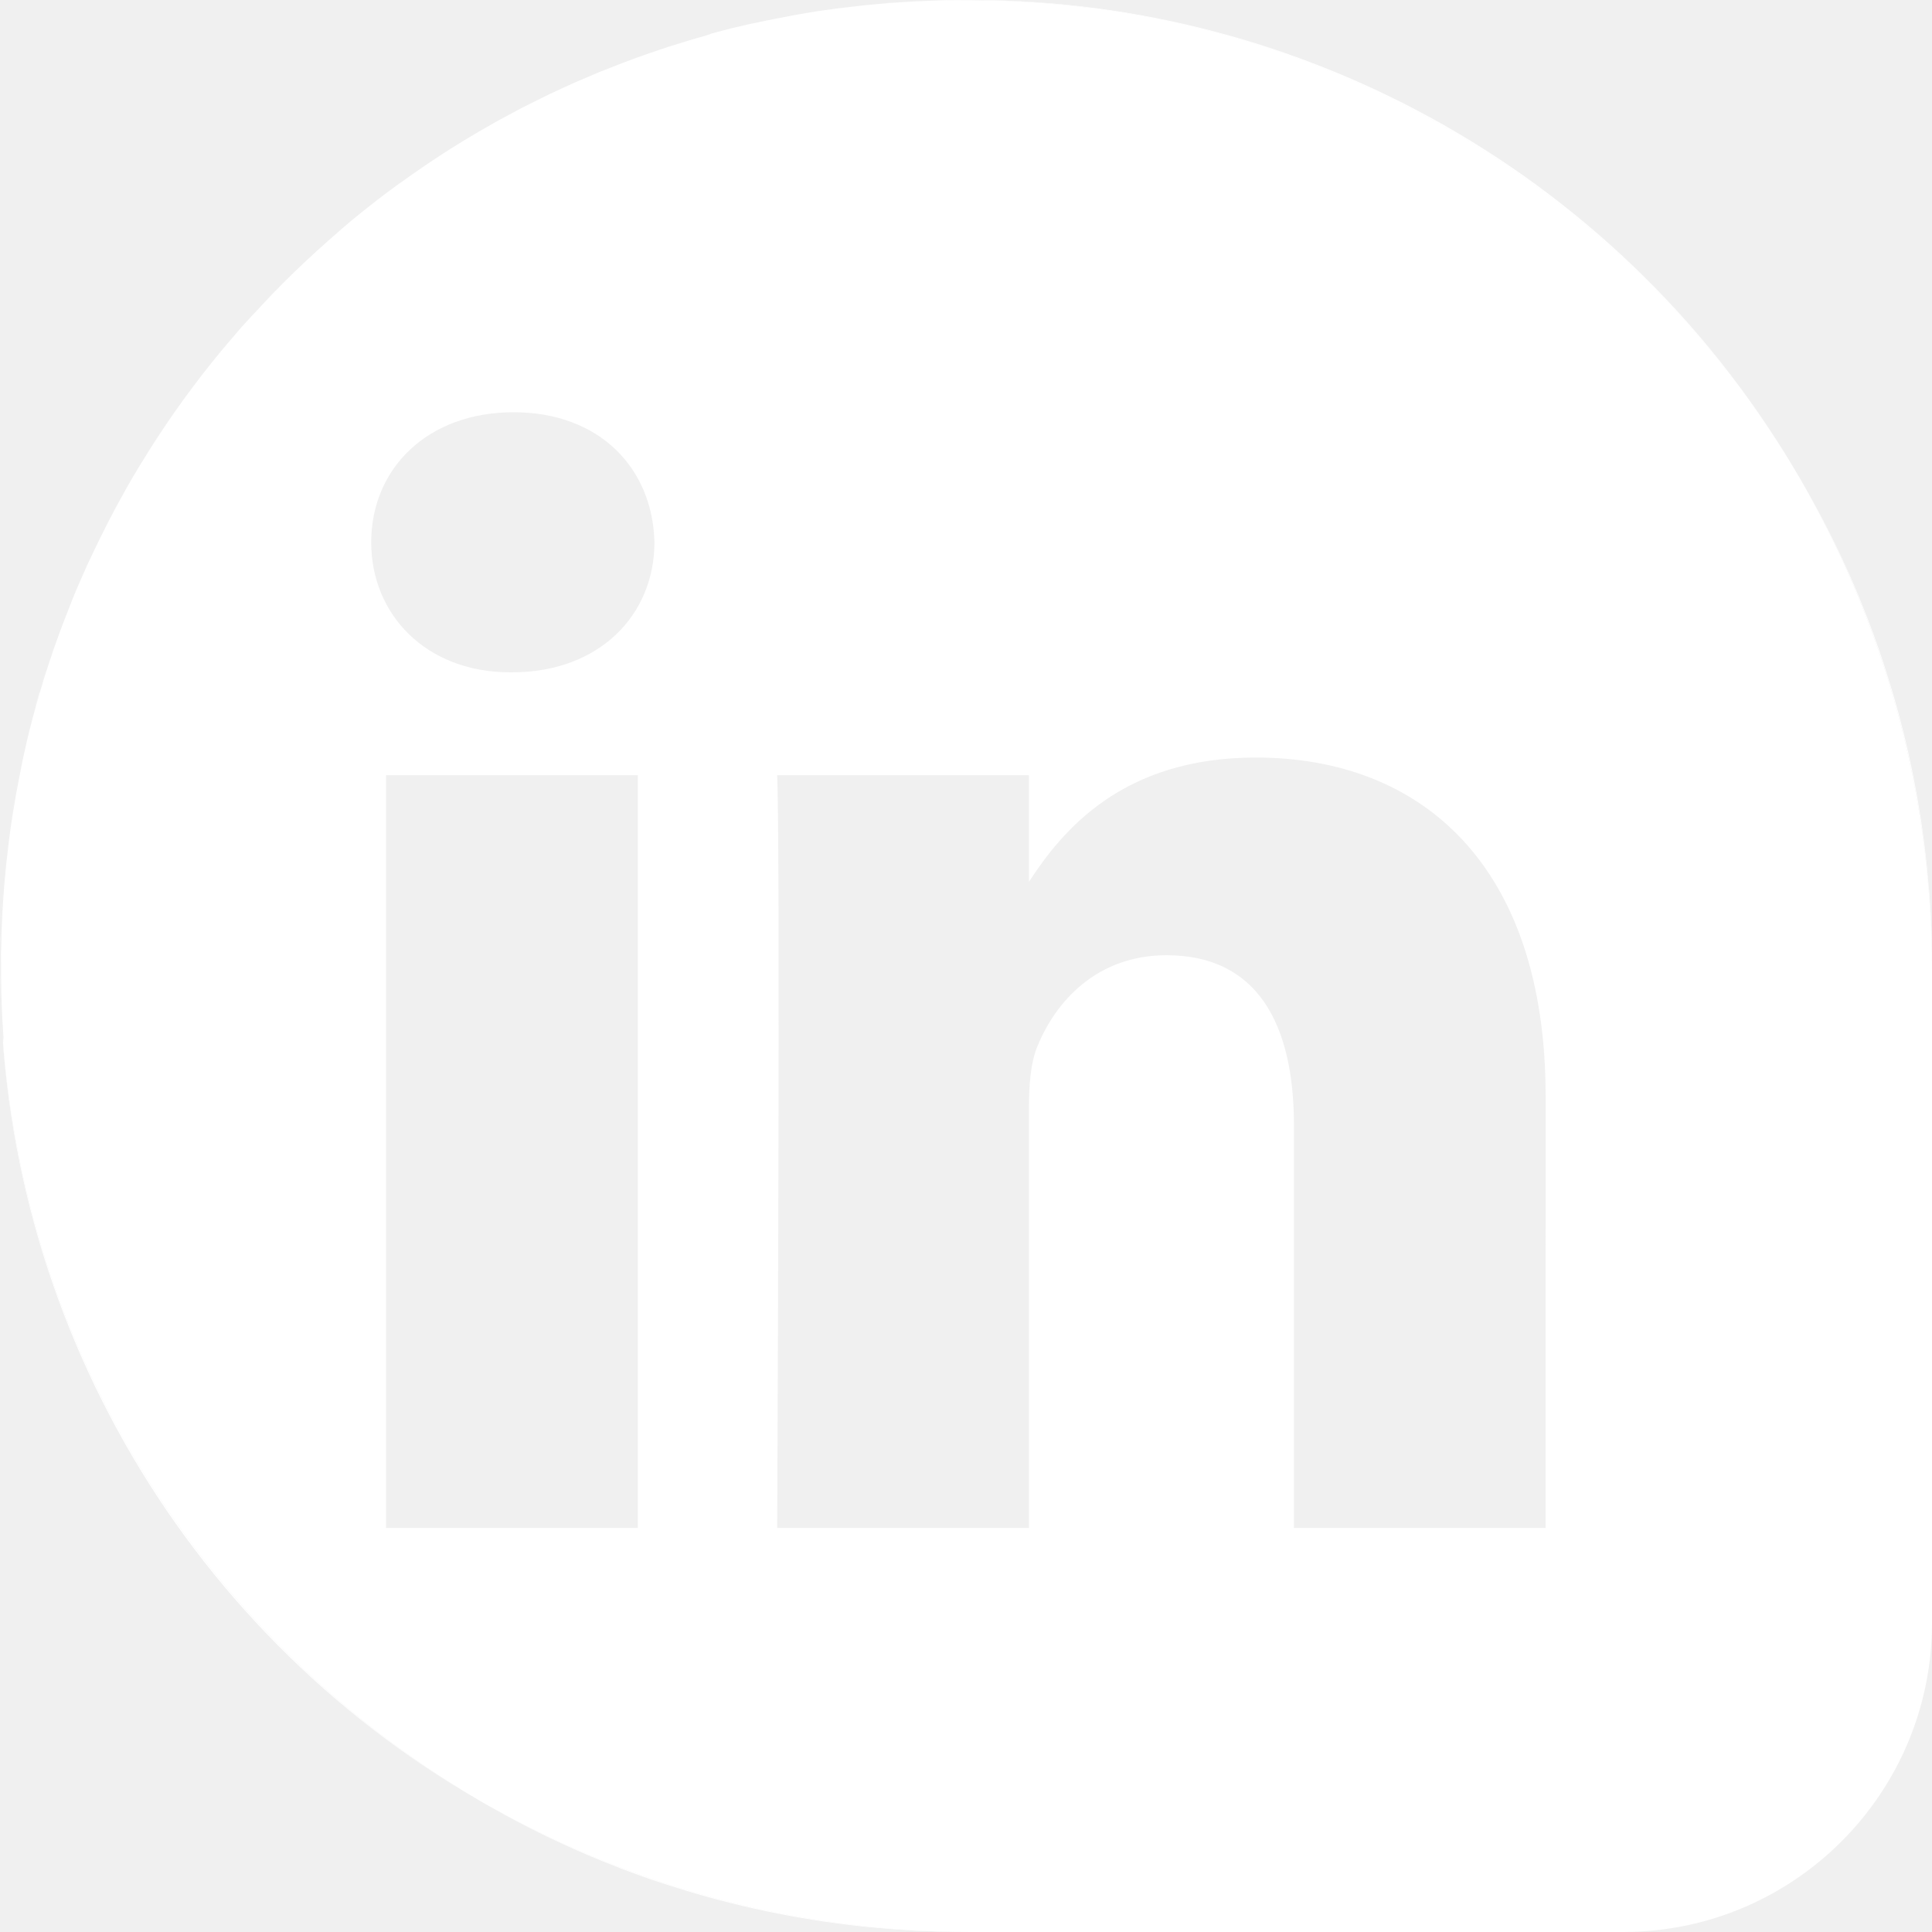
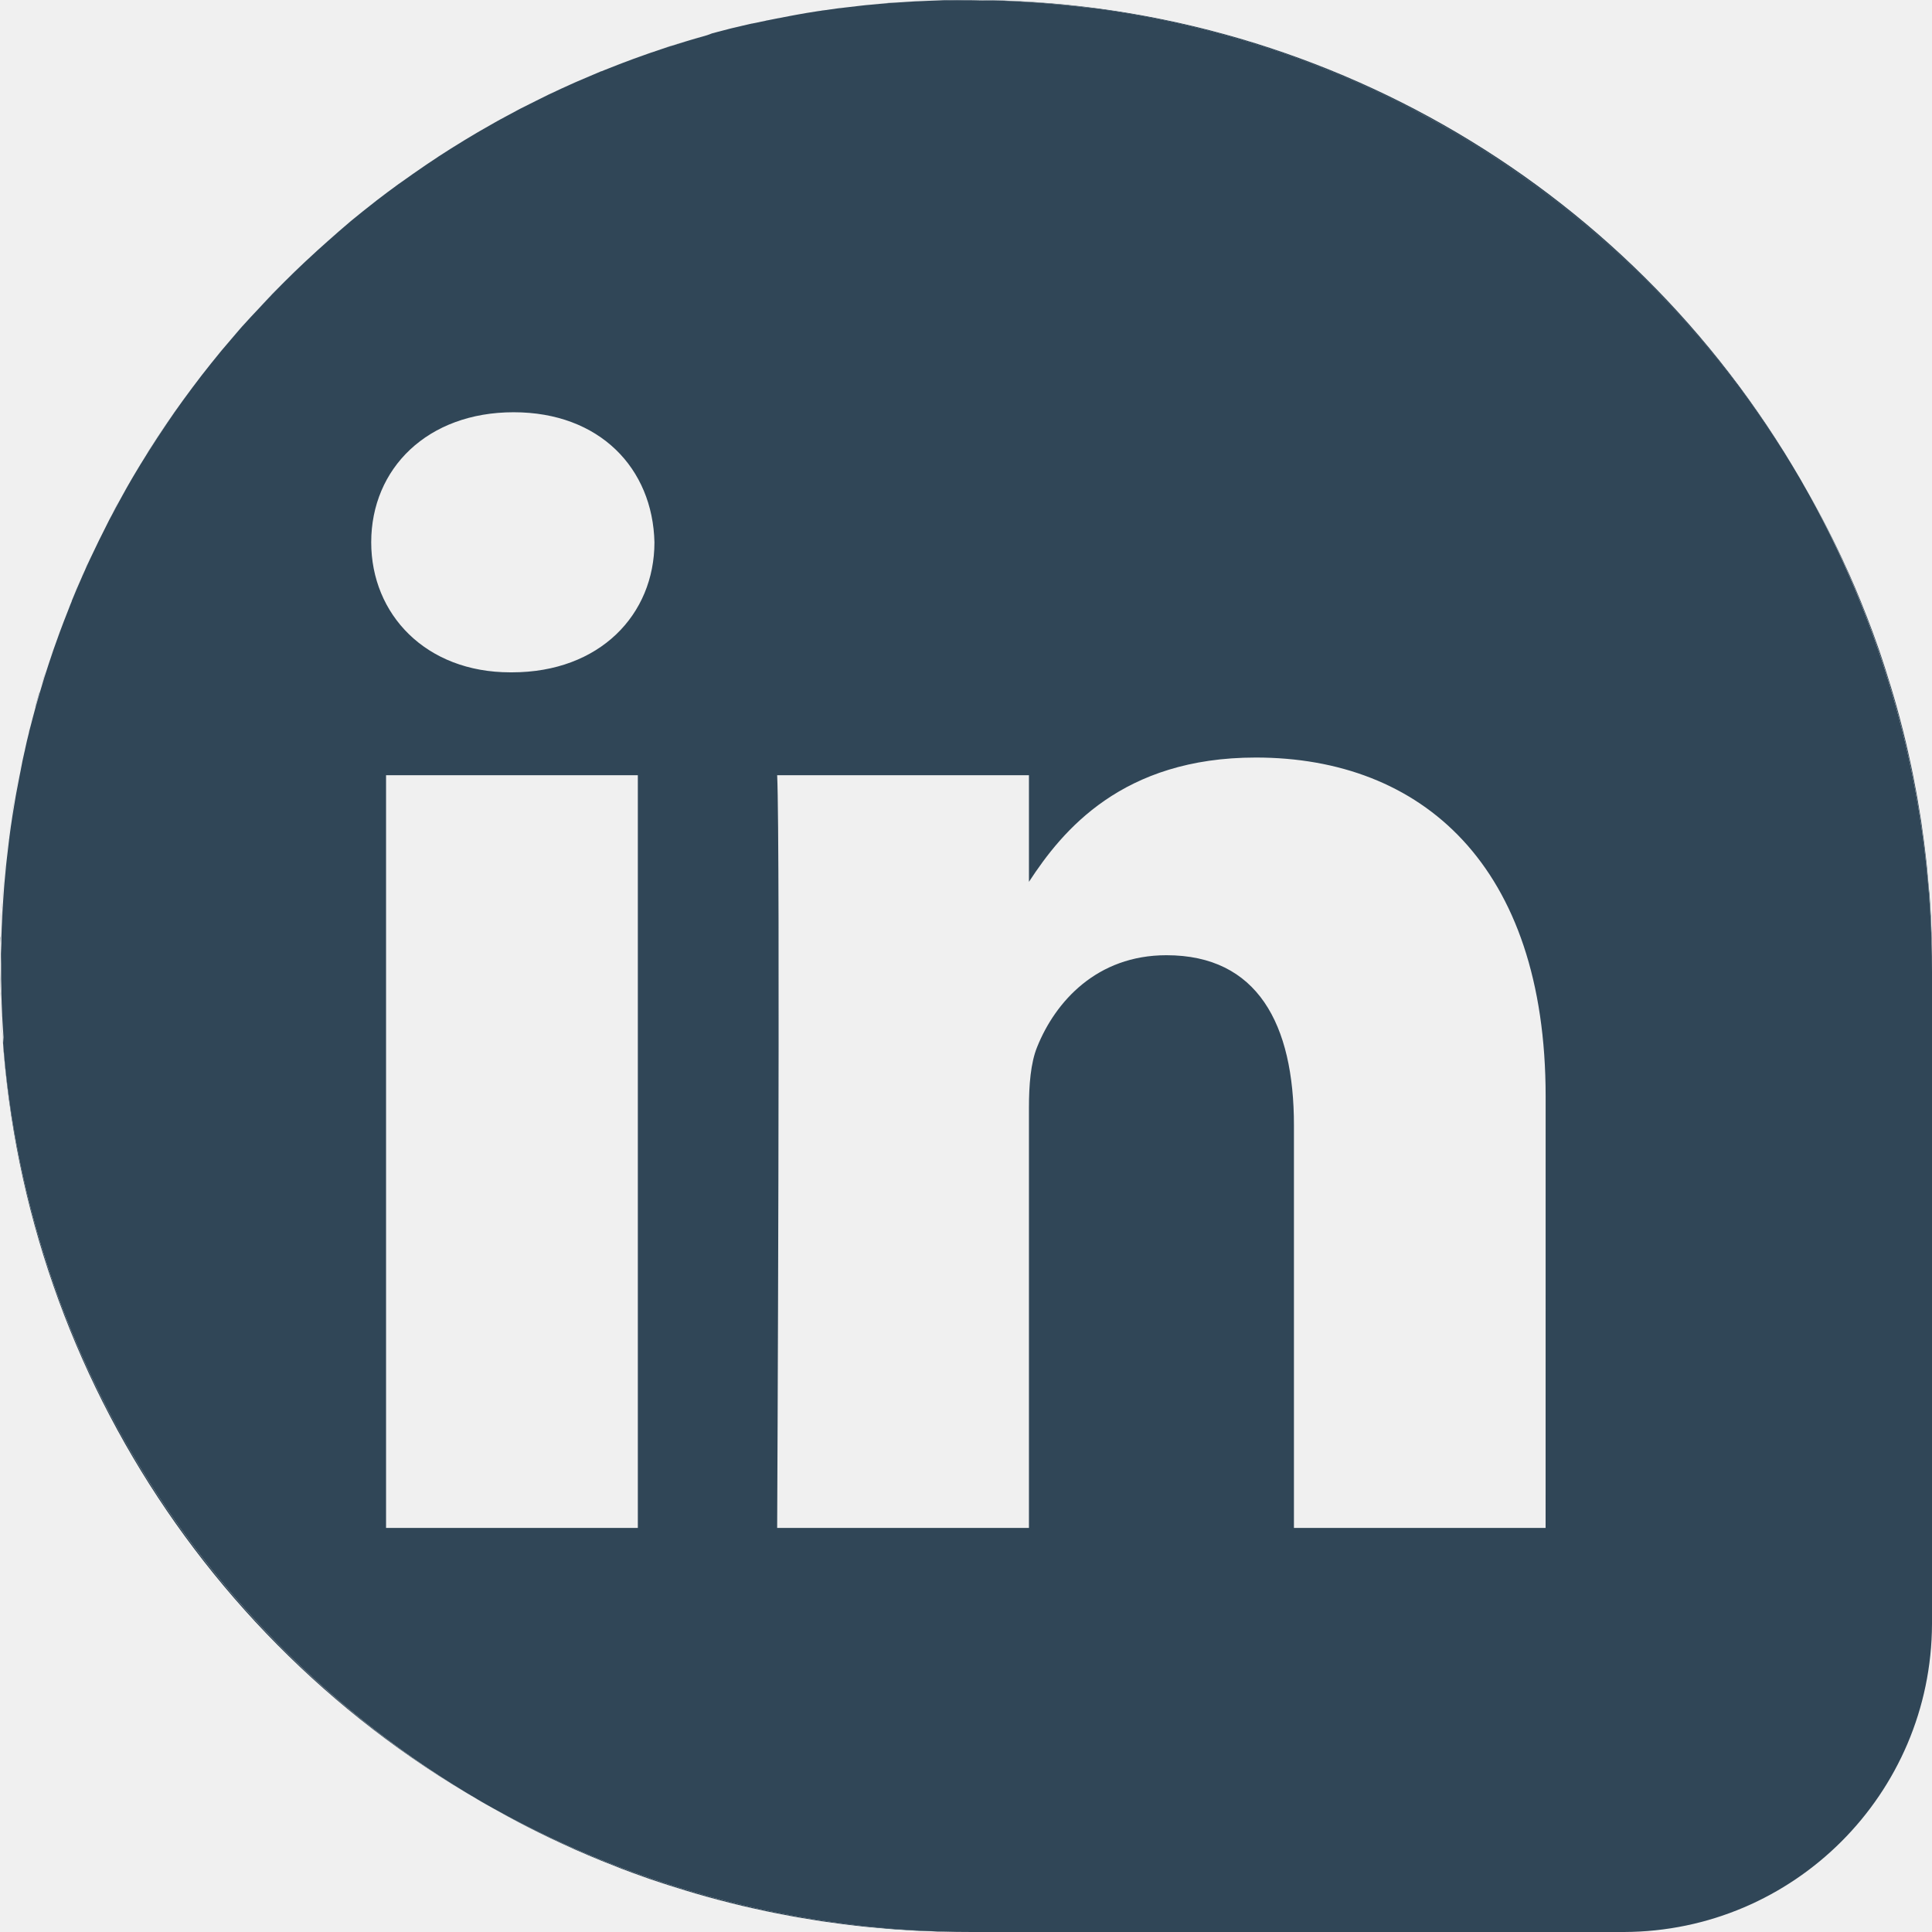
<svg xmlns="http://www.w3.org/2000/svg" id="Layer_1" data-name="Layer 1" viewBox="0 0 500 500">
  <defs>
    <style>
      .cls-1 {
-         fill: #fff;
+         fill: #304657;
      }
    </style>
  </defs>
  <path class="cls-1" d="M23.19,144.75l-.21.47-.08.16.59-1.25Z" />
  <path class="cls-1" d="M52.35,96.93c-.06.09-.14.18-.21.27l-.11.15.5-.64Z" />
  <path class="cls-1" d="M231.52.68,230,.8l-.59,0c1.37-.11,2.75-.2,4.13-.29Z" />
  <path class="cls-1" d="M224.86,1.26l-.66.06-.87.1c1.43-.15,2.86-.28,4.3-.41Z" />
  <path class="cls-1" d="M219,1.92l-1.63.2q2.28-.29,4.56-.54Z" />
  <path class="cls-1" d="M138.69,26.12l1.11-.55Z" />
  <path class="cls-1" d="M250,0h1.15Z" />
  <path class="cls-1" d="M212.72,2.77,211.31,3c-1.54.24-3.07.49-4.6.76l-.64.11c3.54-.62,7.12-1.18,10.71-1.66C215.43,2.38,214.07,2.57,212.72,2.77Z" />
  <path class="cls-1" d="M134.21,28.4l-.13.07c-.24.12-.48.26-.72.39l1.31-.7Z" />
  <path class="cls-1" d="M237.27.32h-.16l-1.67.11c1.58-.09,3.17-.16,4.75-.23Z" />
  <path class="cls-1" d="M244.27.08l-1.45,0-.47,0c1.21,0,2.42,0,3.63-.08C245.41.06,244.84.06,244.27.08Z" />
  <path class="cls-1" d="M21.38,148.73l-.09.2c-.08.18-.15.37-.23.55.29-.67.59-1.34.89-2Z" />
  <path class="cls-1" d="M182.81,9.15l-2.66.76-1.35.4c1.38-.41,2.76-.81,4.15-1.2Z" />
  <path class="cls-1" d="M159.85,16.77l-2.22.88c1.08-.43,2.16-.86,3.24-1.27Z" />
  <path class="cls-1" d="M500,250c0-1.92,0-3.83-.08-5.73l0-1.45c-.06-1.86-.12-3.71-.21-5.55a.86.86,0,0,1,0-.16c-.1-1.87-.22-3.73-.35-5.59L499.2,230c-.14-1.71-.29-3.42-.46-5.12l-.06-.66c-.18-1.74-.38-3.47-.6-5.2-.07-.58-.14-1.16-.22-1.74-.2-1.52-.41-3-.63-4.54-.07-.47-.14-.94-.22-1.41-.24-1.54-.49-3.07-.76-4.6l-.36-2c-.24-1.29-.48-2.58-.74-3.86l-.48-2.36q-.41-1.92-.84-3.84c-.17-.78-.35-1.55-.53-2.32-.25-1-.51-2.08-.76-3.12s-.59-2.3-.89-3.45c-.26-1-.53-2-.8-2.94s-.5-1.78-.76-2.66-.46-1.57-.7-2.35c-.46-1.54-.94-3.08-1.43-4.6-.22-.67-.43-1.33-.65-2-.33-1-.67-2-1-3-.19-.54-.38-1.09-.58-1.63q-1-2.86-2.09-5.69c-.13-.35-.26-.7-.4-1.05-.42-1.1-.86-2.2-1.3-3.29-.13-.33-.27-.65-.4-1q-1.36-3.35-2.82-6.65l-.09-.2c-.53-1.18-1.06-2.35-1.6-3.51l-.21-.47q-2.49-5.34-5.21-10.54a.83.83,0,0,0-.07-.13c-.83-1.59-1.69-3.17-2.55-4.74-.25-.45-.51-.9-.76-1.36l0,0A255.11,255.11,0,0,1,500,251.59Z" />
  <path class="cls-1" d="M155.58,18.47h0l.08,0Z" />
  <path class="cls-1" d="M171.21,12.69l-3,1-.46.16q2-.69,4-1.35Z" />
  <path class="cls-1" d="M31,129.34v0l.14-.25Z" />
  <path class="cls-1" d="M148.93,21.29l-.2.09-1.25.57,2-.89Z" />
  <path class="cls-1" d="M28.47,134.08a.83.83,0,0,0-.07.13l-.24.46.7-1.31C28.73,133.6,28.59,133.84,28.47,134.08Z" />
  <path class="cls-1" d="M198.48,5.33c-1.26.26-2.53.54-3.78.82,1.6-.36,3.21-.7,4.83-1Z" />
  <path class="cls-1" d="M34.5,123.25c-.07.11-.14.22-.2.33l-.39.68.66-1.13Z" />
  <path class="cls-1" d="M204.7,4.11c-1.29.24-2.58.48-3.86.74l-.33.07c1.63-.33,3.27-.64,4.91-.94Z" />
  <path class="cls-1" d="M185.75,8.35l-1.43.39c1-.28,2.05-.54,3.08-.81Z" />
  <path class="cls-1" d="M25.57,139.79c.18-.36.36-.73.55-1.09C25.93,139.06,25.75,139.43,25.57,139.79Z" />
  <path class="cls-1" d="M192.32,6.7l-2.6.64c1.43-.35,2.85-.7,4.28-1Z" />
  <path class="cls-1" d="M145.22,23l-.48.22-.62.29,1.26-.59Z" />
  <path class="cls-1" d="M109.68,43.1l-.12.08.45-.31Z" />
  <path class="cls-1" d="M.33,237.11a.86.86,0,0,1,0,.16c0,1-.07,1.95-.11,2.92.07-1.58.14-3.16.23-4.75C.4,236,.36,236.55.33,237.11Z" />
  <path class="cls-1" d="M91.07,57l-.31.26.6-.49Z" />
  <path class="cls-1" d="M.8,230l-.12,1.54-.12,2c.09-1.38.18-2.76.29-4.13C.84,229.59.82,229.78.8,230Z" />
  <path class="cls-1" d="M.11,242.82l0,1.45c0,.57,0,1.14,0,1.71,0-1.21,0-2.42.08-3.63C.13,242.51.12,242.66.11,242.82Z" />
  <path class="cls-1" d="M123.58,34.3h0l-.45.27,1.13-.66Z" />
  <path class="cls-1" d="M1.32,224.2l-.06.66c-.09.91-.17,1.84-.25,2.76.13-1.43.26-2.87.41-4.29C1.39,223.62,1.35,223.91,1.32,224.2Z" />
  <path class="cls-1" d="M67.28,79.42h0l.09-.1Z" />
  <path class="cls-1" d="M79.37,67.32l-.62.58-.17.16.84-.78Z" />
  <path class="cls-1" d="M134.08,471.53l.13.07q5.21,2.73,10.53,5.2l.48.22c1.16.54,2.33,1.07,3.51,1.6l.2.09q3.3,1.46,6.65,2.82l1,.4c1.09.44,2.19.88,3.29,1.3l1,.4q2.84,1.08,5.7,2.09l1.63.58,3,1,2,.65q2.3.74,4.6,1.43l2.35.7,2.66.76,2.94.8,3.46.89,3.11.76,2.32.53,3.84.84,2.36.48c1.28.26,2.57.5,3.86.74l2,.36c1.53.27,3.06.52,4.6.76l1.41.22c1.51.22,3,.43,4.54.63l1.74.22c1.73.22,3.46.42,5.2.6l.66.06c1.7.17,3.41.32,5.12.46l1.54.12c1.86.13,3.72.25,5.59.35h.16c1.85.09,3.69.15,5.55.21l1.45,0c1.9.05,3.81.08,5.73.08h1.59A255.11,255.11,0,0,1,128,468.2Q131,469.91,134.08,471.53Z" />
  <path class="cls-1" d="M84.81,62.37l-.06.06.1-.09Z" />
  <path class="cls-1" d="M0,250c0,.38,0,.76,0,1.15,0-.55,0-1.1,0-1.64C0,249.67,0,249.83,0,250Z" />
  <path class="cls-1" d="M57.29,90.77l-.39.47-.09.12.58-.71Z" />
  <path class="cls-1" d="M5.33,198.48l-.21,1.05c.33-1.62.67-3.24,1-4.85C5.87,196,5.6,197.21,5.33,198.48Z" />
  <path class="cls-1" d="M6.7,192.32,6.31,194c.33-1.43.67-2.86,1-4.28C7.12,190.59,6.91,191.45,6.7,192.32Z" />
  <path class="cls-1" d="M18.47,155.58l0,0,0-.08Z" />
  <path class="cls-1" d="M8.35,185.75l-.42,1.65c.26-1,.53-2.06.81-3.08Z" />
  <path class="cls-1" d="M16.77,159.85l-.39,1c.41-1.09.84-2.17,1.27-3.25C17.35,158.37,17.06,159.1,16.77,159.85Z" />
  <path class="cls-1" d="M13.7,168.22c-.34,1-.68,2-1,3l-.18.53c.44-1.33.89-2.66,1.35-4C13.81,167.91,13.76,168.07,13.7,168.22Z" />
  <path class="cls-1" d="M9.91,180.15c-.26.88-.51,1.77-.76,2.66a1,1,0,0,1,0,.14q.59-2.08,1.2-4.14C10.17,179.25,10,179.7,9.91,180.15Z" />
  <path class="cls-1" d="M1.92,219c-.12,1-.23,2-.34,2.94.17-1.52.35-3.05.54-4.56C2.05,217.92,2,218.46,1.92,219Z" />
  <path class="cls-1" d="M3.75,206.71c-.27,1.53-.52,3.06-.76,4.6-.08.47-.15.94-.22,1.41-.2,1.35-.38,2.7-.56,4.05.47-3.59,1-7.16,1.65-10.71C3.83,206.28,3.79,206.49,3.75,206.71Z" />
  <path class="cls-1" d="M128.11,31.71l1.26-.7Z" />
  <path class="cls-1" d="M4.85,200.84c-.26,1.28-.5,2.57-.74,3.86,0,.24-.09.48-.13.72.3-1.64.61-3.28.94-4.91C4.89,200.62,4.87,200.73,4.85,200.84Z" />
  <path class="cls-1" d="M52.53,96.71c1.4-1.8,2.83-3.59,4.28-5.35C55.36,93.12,53.93,94.91,52.53,96.71Z" />
  <path class="cls-1" d="M8.74,184.32c.12-.46.25-.92.37-1.37C9,183.4,8.87,183.86,8.74,184.32Z" />
  <path class="cls-1" d="M.13,242.35c0-.72.06-1.44.08-2.16C.18,240.91.15,241.63.13,242.35Z" />
  <path class="cls-1" d="M.47,234.78c0,.22,0,.44,0,.66,0-.64.08-1.28.12-1.92C.53,233.94.49,234.36.47,234.78Z" />
  <path class="cls-1" d="M.85,229.39c.05-.59.11-1.18.16-1.77C1,228.21.9,228.8.85,229.39Z" />
  <path class="cls-1" d="M252.2,500h0Z" />
  <path class="cls-1" d="M0,249.51c0-1.18,0-2.36,0-3.53C0,247.15,0,248.33,0,249.51Z" />
  <path class="cls-1" d="M28.86,133.36q1-2,2.15-4Q29.92,131.35,28.86,133.36Z" />
  <path class="cls-1" d="M1.42,223.33c.05-.47.11-.93.16-1.39C1.53,222.4,1.47,222.86,1.42,223.33Z" />
  <path class="cls-1" d="M23.49,144.13c.68-1.46,1.37-2.9,2.08-4.34C24.86,141.23,24.17,142.67,23.49,144.13Z" />
  <path class="cls-1" d="M22,147.48c.32-.7.63-1.41.95-2.1C22.58,146.07,22.27,146.78,22,147.48Z" />
  <path class="cls-1" d="M26.12,138.7q1-2,2-4Q27.13,136.68,26.12,138.7Z" />
  <path class="cls-1" d="M3.86,206.06l.12-.64Z" />
  <path class="cls-1" d="M18.48,155.54q1.26-3,2.58-6.06Q19.74,152.5,18.48,155.54Z" />
  <path class="cls-1" d="M4.92,200.51c.06-.33.13-.65.2-1C5.05,199.86,5,200.18,4.92,200.51Z" />
  <path class="cls-1" d="M500,252.2v0Z" />
  <path class="cls-1" d="M166.59,14.28l1.17-.42q-3.47,1.21-6.89,2.52h0Q163.73,15.29,166.59,14.28Z" />
  <path class="cls-1" d="M38.77,116.27q1.84-2.91,3.78-5.78l.66-1c1.32-1.93,2.65-3.84,4-5.73l.55-.75q2.09-2.88,4.25-5.68a251.8,251.8,0,0,0-17.46,25.78c1.16-2,2.35-3.91,3.56-5.83C38.34,117,38.55,116.61,38.77,116.27Z" />
  <path class="cls-1" d="M62.61,84.55q2.3-2.6,4.67-5.13-5.12,5.47-9.89,11.23,2.23-2.69,4.54-5.32Z" />
  <path class="cls-1" d="M33.81,124.43l.1-.17c-.94,1.6-1.86,3.23-2.76,4.86l.63-1.14C32.45,126.79,33.13,125.61,33.81,124.43Z" />
  <path class="cls-1" d="M97.47,51.94c1.83-1.41,3.69-2.8,5.56-4.16l1-.7c1.84-1.32,3.69-2.62,5.57-3.9q-9.42,6.41-18.2,13.63c1.74-1.43,3.49-2.83,5.27-4.21Z" />
  <path class="cls-1" d="M157.63,17.65l-2,.8.94-.38Z" />
  <path class="cls-1" d="M116.53,38.6l.66-.41q2.94-1.84,5.94-3.62-6.7,4-13.12,8.3l.58-.39C112.56,41.16,114.53,39.86,116.53,38.6Z" />
  <path class="cls-1" d="M90.54,57.49l.22-.19q-3,2.48-5.91,5l.1-.08Q87.71,59.83,90.54,57.49Z" />
  <path class="cls-1" d="M18.45,155.62c-.27.66-.54,1.34-.8,2l.42-1.07C18.2,156.25,18.33,155.93,18.45,155.62Z" />
  <path class="cls-1" d="M72.9,73.59l.8-.8c1.61-1.6,3.23-3.18,4.88-4.73q-5.77,5.44-11.21,11.26l.72-.77Q70.46,76,72.9,73.59Z" />
  <path class="cls-1" d="M123.58,465.7h0c-2.31-1.35-4.58-2.74-6.84-4.16a251.46,251.46,0,0,1-78.28-78.28c-1.42-2.26-2.81-4.53-4.16-6.84h0q-3-5.18-5.83-10.5a.83.83,0,0,1-.07-.13q-2.73-5.21-5.2-10.53c-.08-.16-.15-.32-.22-.48-.54-1.16-1.07-2.33-1.6-3.51l-.09-.2q-1.45-3.3-2.82-6.65c-.13-.33-.27-.65-.4-1-.44-1.09-.88-2.19-1.3-3.29-.14-.34-.27-.69-.4-1q-1.08-2.83-2.09-5.7c-.2-.54-.39-1.09-.58-1.63-.34-1-.68-2-1-3-.22-.66-.43-1.32-.65-2q-.73-2.3-1.43-4.6c-.24-.78-.47-1.56-.7-2.35s-.51-1.77-.76-2.66-.54-2-.8-2.94c-.3-1.15-.6-2.3-.89-3.46s-.51-2.07-.76-3.11c-.18-.77-.36-1.54-.53-2.32q-.44-1.92-.84-3.84l-.48-2.36c-.26-1.28-.5-2.57-.74-3.86l-.36-2c-.27-1.53-.52-3.06-.76-4.6-.08-.47-.15-.94-.22-1.41-.22-1.51-.43-3-.63-4.54-.08-.58-.15-1.16-.22-1.74-.22-1.73-.42-3.46-.6-5.2l-.06-.66c-.17-1.7-.32-3.41-.46-5.12l-.12-1.54c-.13-1.86-.25-3.72-.35-5.59a.86.86,0,0,0,0-.16c-.09-1.85-.15-3.69-.21-5.55l0-1.45c0-1.52,0-3-.06-4.58A247.82,247.82,0,0,0,128,468.2q-2.2-1.23-4.38-2.5Z" />
  <path class="cls-1" d="M16.37,160.9v0q-1.3,3.42-2.52,6.88l.42-1.17Q15.29,163.73,16.37,160.9Z" />
  <path class="cls-1" d="M2.21,216.77l-.09.61,0-.12C2.16,217.1,2.18,216.93,2.21,216.77Z" />
  <path class="cls-1" d="M7.93,187.4c-.2.77-.4,1.55-.59,2.33l.12-.53C7.62,188.6,7.77,188,7.93,187.4Z" />
  <path class="cls-1" d="M12,173.2c.16-.49.32-1,.47-1.46q-1.15,3.51-2.2,7.07l.3-1C11.07,176.26,11.55,174.72,12,173.2Z" />
  <path class="cls-1" d="M6.31,194l-.15.67v0C6.21,194.43,6.26,194.22,6.31,194Z" />
  <path class="cls-1" d="M134.67,28.16q2-1,4-2Q136.68,27.13,134.67,28.16Z" />
  <path class="cls-1" d="M183,9.11l1.37-.37Z" />
  <path class="cls-1" d="M149.48,21.06q3-1.32,6.06-2.58Q152.5,19.74,149.48,21.06Z" />
  <path class="cls-1" d="M199.53,5.12l1-.2Z" />
  <path class="cls-1" d="M145.38,22.9l2.1-.95Z" />
  <path class="cls-1" d="M205.42,4l.65-.12Z" />
  <path class="cls-1" d="M124.26,33.91c1.27-.74,2.56-1.48,3.85-2.2C126.82,32.43,125.53,33.17,124.26,33.91Z" />
  <path class="cls-1" d="M129.37,31c1.33-.73,2.65-1.45,4-2.15C132,29.56,130.7,30.28,129.37,31Z" />
  <path class="cls-1" d="M177.8,10.61l1-.3q-3.56,1-7.05,2.2L173.2,12Q175.5,11.31,177.8,10.61Z" />
  <path class="cls-1" d="M79.42,67.28q2.63-2.46,5.33-4.85Q82.05,64.82,79.42,67.28Z" />
  <path class="cls-1" d="M139.8,25.57q2.14-1.07,4.32-2.08Q141.95,24.51,139.8,25.57Z" />
  <path class="cls-1" d="M194.7,6.15l-.7.16.64-.14Z" />
  <path class="cls-1" d="M221.93,1.58l1.4-.16Z" />
  <path class="cls-1" d="M217.37,2.12l-.59.08.48-.06Z" />
  <path class="cls-1" d="M189.72,7.34l-2.32.59,1.81-.47Z" />
  <path class="cls-1" d="M257.18.11c1.86.06,3.7.12,5.55.21h.16c1.87.1,3.73.22,5.59.35L270,.8c1.71.14,3.42.29,5.12.46l.66.06c1.74.18,3.47.38,5.2.6l1.74.22c1.52.2,3,.41,4.54.63l1.41.22c1.54.24,3.07.49,4.6.76l2,.36c1.29.24,2.58.48,3.86.74l2.36.48q1.92.4,3.84.84l2.32.53,3.11.76,3.46.89,2.94.8,2.66.76,2.35.7q2.31.69,4.6,1.43l2,.65,3,1,1.63.58q2.86,1,5.7,2.09l1,.4c1.1.42,2.2.86,3.29,1.3l1,.4q3.34,1.37,6.65,2.82l.2.09c1.18.53,2.35,1.06,3.51,1.6l.48.22q5.33,2.48,10.53,5.2l.13.07q5.32,2.79,10.5,5.83h0q3.22,1.89,6.39,3.89l.66.41c2,1.26,4,2.56,5.94,3.88l.91.62c1.92,1.3,3.81,2.63,5.69,4l1,.7c1.87,1.36,3.73,2.75,5.56,4.16l.84.66c1.88,1.46,3.73,2.93,5.56,4.44l.53.45q2.84,2.34,5.59,4.77l.14.11q2.74,2.43,5.44,4.95l.62.58c1.71,1.6,3.39,3.24,5.05,4.89l.8.8q2.44,2.44,4.81,5l.81.87q2.37,2.53,4.67,5.13l.68.78c1.57,1.8,3.12,3.6,4.64,5.44l.39.47c1.54,1.88,3.06,3.77,4.55,5.69.06.09.14.18.21.27q2.22,2.88,4.36,5.83l.55.75c1.37,1.89,2.7,3.8,4,5.73l.66,1q1.94,2.87,3.78,5.78c.22.34.43.68.64,1,1.24,2,2.45,4,3.63,6,.07.11.14.22.2.33.17.28.32.57.49.85.68,1.17,1.35,2.34,2,3.53A247.81,247.81,0,0,0,251.15,0c1.53,0,3.06,0,4.58.06Z" />
  <path class="cls-1" d="M234.78.47l-1.26.09,1.92-.12Z" />
  <path class="cls-1" d="M227.63,1l1.76-.16Z" />
  <path class="cls-1" d="M246,.05c1.17,0,2.35,0,3.52,0C248.33,0,247.16,0,246,.05Z" />
  <path class="cls-1" d="M240.19.21l2.16-.08Z" />
  <path class="cls-1" d="M468.2,128c-.66-1.19-1.33-2.36-2-3.53-.17-.28-.32-.57-.49-.85-.06-.11-.13-.22-.2-.33-1.18-2-2.39-4-3.63-6-.21-.35-.42-.69-.64-1q-1.85-2.91-3.78-5.78l-.66-1c-1.32-1.93-2.65-3.84-4-5.73l-.55-.75q-2.14-3-4.36-5.83c-.07-.09-.15-.18-.21-.27-1.49-1.92-3-3.81-4.55-5.69l-.39-.47c-1.52-1.84-3.07-3.64-4.64-5.44l-.68-.78q-2.29-2.6-4.67-5.13l-.81-.87q-2.37-2.52-4.81-5l-.8-.8c-1.66-1.65-3.34-3.29-5.05-4.89l-.62-.58q-2.7-2.52-5.44-4.95l-.14-.11q-2.76-2.43-5.59-4.77l-.53-.45c-1.83-1.51-3.68-3-5.56-4.44l-.84-.66c-1.83-1.41-3.69-2.8-5.56-4.16l-1-.7c-1.88-1.35-3.77-2.68-5.69-4l-.91-.62c-2-1.32-3.94-2.62-5.94-3.88l-.66-.41q-3.17-2-6.39-3.89h0q-5.18-3-10.5-5.83l-.13-.07q-5.21-2.73-10.53-5.2l-.48-.22c-1.16-.54-2.33-1.07-3.51-1.6l-.2-.09q-3.3-1.45-6.65-2.82l-1-.4c-1.09-.44-2.19-.88-3.29-1.3l-1-.4q-2.83-1.08-5.7-2.09l-1.63-.58-3-1-2-.65q-2.3-.73-4.6-1.43l-2.35-.7-2.66-.76-2.94-.8-3.46-.89-3.11-.76-2.32-.53q-1.92-.44-3.84-.84l-2.36-.48c-1.28-.26-2.57-.5-3.86-.74l-2-.36c-1.53-.27-3.06-.52-4.6-.76l-1.41-.22c-1.51-.22-3-.43-4.54-.63L281,1.92c-1.73-.22-3.46-.42-5.2-.6l-.66-.06c-1.7-.17-3.41-.32-5.12-.46L268.48.68c-1.86-.13-3.72-.25-5.59-.35h-.16C260.88.23,259,.17,257.18.11l-1.45,0c-1.52,0-3,0-4.58-.06H249.5c-1.17,0-2.35,0-3.52,0s-2.42,0-3.63.08l-2.16.08c-1.58.07-3.17.14-4.75.23l-1.92.12c-1.38.09-2.76.18-4.13.29L227.63,1c-1.44.13-2.87.26-4.3.41l-1.4.16q-2.28.25-4.56.54l-.11,0-.48.06c-3.59.48-7.17,1-10.71,1.66l-.65.12c-1.64.3-3.28.61-4.91.94l-1,.2c-1.62.33-3.23.67-4.83,1l-.06,0-.64.14c-1.43.33-2.85.68-4.28,1l-.51.12-1.81.47c-1,.27-2.06.53-3.08.81L183,9.11c-1.39.39-2.77.79-4.15,1.2l-1,.3q-2.31.69-4.6,1.43l-1.45.47q-2,.66-4,1.35l-1.17.42q-2.86,1-5.7,2.09h0c-1.08.41-2.16.84-3.24,1.27l-1.07.42-.94.38-.08,0q-3,1.26-6.06,2.58l-2,.89-2.1.95-1.26.59q-2.18,1-4.32,2.08l-1.11.55q-2,1-4,2l-1.31.7c-1.34.7-2.66,1.42-4,2.15l-1.26.7c-1.29.72-2.58,1.46-3.85,2.2l-1.13.66q-3,1.77-5.94,3.62l-.66.41c-2,1.26-4,2.56-5.94,3.88l-.58.39-.45.31c-1.88,1.28-3.73,2.58-5.57,3.9l-1,.7c-1.87,1.36-3.73,2.75-5.56,4.16l-.84.66c-1.78,1.38-3.53,2.78-5.27,4.21l-.6.49-.22.19Q87.71,59.83,85,62.26l-.1.08-.1.09q-2.7,2.38-5.33,4.85l-.84.78c-1.65,1.55-3.27,3.13-4.88,4.73l-.8.8q-2.45,2.44-4.81,5l-.72.77-.09.1Q64.91,82,62.61,84.55l-.68.78Q59.62,88,57.39,90.65l-.58.71c-1.45,1.76-2.88,3.55-4.28,5.35l-.5.64q-2.16,2.81-4.25,5.68l-.55.75c-1.37,1.89-2.7,3.8-4,5.73l-.66,1q-1.94,2.87-3.78,5.78c-.22.34-.43.68-.64,1-1.21,1.92-2.4,3.87-3.56,5.83l-.66,1.13-.1.17c-.68,1.18-1.36,2.36-2,3.55l-.63,1.14-.14.25q-1.1,2-2.15,4l-.7,1.31q-1,2-2,4c-.19.36-.37.73-.55,1.09-.71,1.44-1.4,2.88-2.08,4.34l-.59,1.25c-.32.69-.63,1.4-.95,2.1s-.6,1.33-.89,2q-1.32,3-2.58,6.06l0,.08c-.12.31-.25.63-.38.94l-.42,1.07c-.43,1.08-.86,2.16-1.27,3.25v0q-1.08,2.82-2.09,5.69l-.42,1.17c-.46,1.32-.91,2.65-1.35,4-.15.49-.31,1-.47,1.46-.49,1.52-1,3.06-1.43,4.6l-.3,1q-.62,2.06-1.2,4.14c-.12.45-.25.91-.37,1.37-.28,1-.55,2.05-.81,3.08-.16.6-.31,1.2-.47,1.8l-.12.53c-.36,1.42-.7,2.85-1,4.28,0,.21-.1.42-.14.63v0c-.37,1.61-.71,3.23-1,4.85-.07.33-.14.65-.2,1-.33,1.63-.64,3.27-.94,4.91l-.12.64c-.62,3.55-1.18,7.12-1.65,10.71,0,.16,0,.33-.07.49l0,.12c-.19,1.51-.37,3-.54,4.56-.05.46-.11.92-.16,1.39-.15,1.42-.28,2.86-.41,4.29-.05.59-.11,1.18-.16,1.77-.11,1.37-.2,2.75-.29,4.13,0,.64-.09,1.28-.12,1.92-.09,1.59-.16,3.17-.23,4.75,0,.72-.06,1.44-.08,2.16,0,1.21,0,2.42-.08,3.63s0,2.35,0,3.53c0,.54,0,1.09,0,1.64,0,1.53,0,3.06.06,4.58l0,1.45c.06,1.86.12,3.7.21,5.55a.86.86,0,0,1,0,.16c.1,1.87.22,3.73.35,5.59L.8,270c.14,1.71.29,3.42.46,5.12l.06.66c.18,1.74.38,3.47.6,5.2.07.58.14,1.16.22,1.74.2,1.52.41,3,.63,4.54.07.47.14.94.22,1.41.24,1.54.49,3.07.76,4.6l.36,2c.24,1.29.48,2.58.74,3.86l.48,2.36q.4,1.92.84,3.84c.17.78.35,1.55.53,2.32.25,1,.5,2.08.76,3.11s.59,2.31.89,3.46c.26,1,.53,2,.8,2.94s.5,1.78.76,2.66.46,1.57.7,2.35q.69,2.31,1.43,4.6c.22.67.43,1.33.65,2,.33,1,.67,2,1,3,.19.54.38,1.09.58,1.63q1,2.86,2.09,5.7c.13.35.26.7.4,1,.42,1.1.86,2.2,1.3,3.29.13.33.27.65.4,1q1.37,3.34,2.82,6.65l.09.2c.53,1.18,1.06,2.35,1.6,3.51.07.16.14.32.22.48q2.48,5.33,5.2,10.53a.83.83,0,0,0,.07.13q2.79,5.32,5.83,10.5h0c1.35,2.31,2.74,4.58,4.16,6.84a251.46,251.46,0,0,0,78.28,78.28c2.26,1.42,4.53,2.81,6.84,4.16h0q2.17,1.28,4.38,2.5A255.11,255.11,0,0,0,251.59,500H420.31A80,80,0,0,0,500,420.31V251.59A255.11,255.11,0,0,0,468.2,128ZM165.07,395.43H99.91V200.63h65.16ZM132.49,174h-.42c-21.87,0-36-15-36-33.65,0-19.12,14.57-33.66,36.86-33.66s36,14.54,36.44,33.66C169.36,159.07,155.21,174,132.49,174ZM400,395.43H334.87V291.21c0-26.18-9.43-44-33-44-18,0-28.72,12-33.43,23.68-1.72,4.16-2.15,10-2.15,15.8V395.43H201.13s.85-176.53,0-194.8h65.16v27.59c8.65-13.28,24.13-32.17,58.72-32.17,42.87,0,75,27.85,75,87.68Z" />
</svg>
